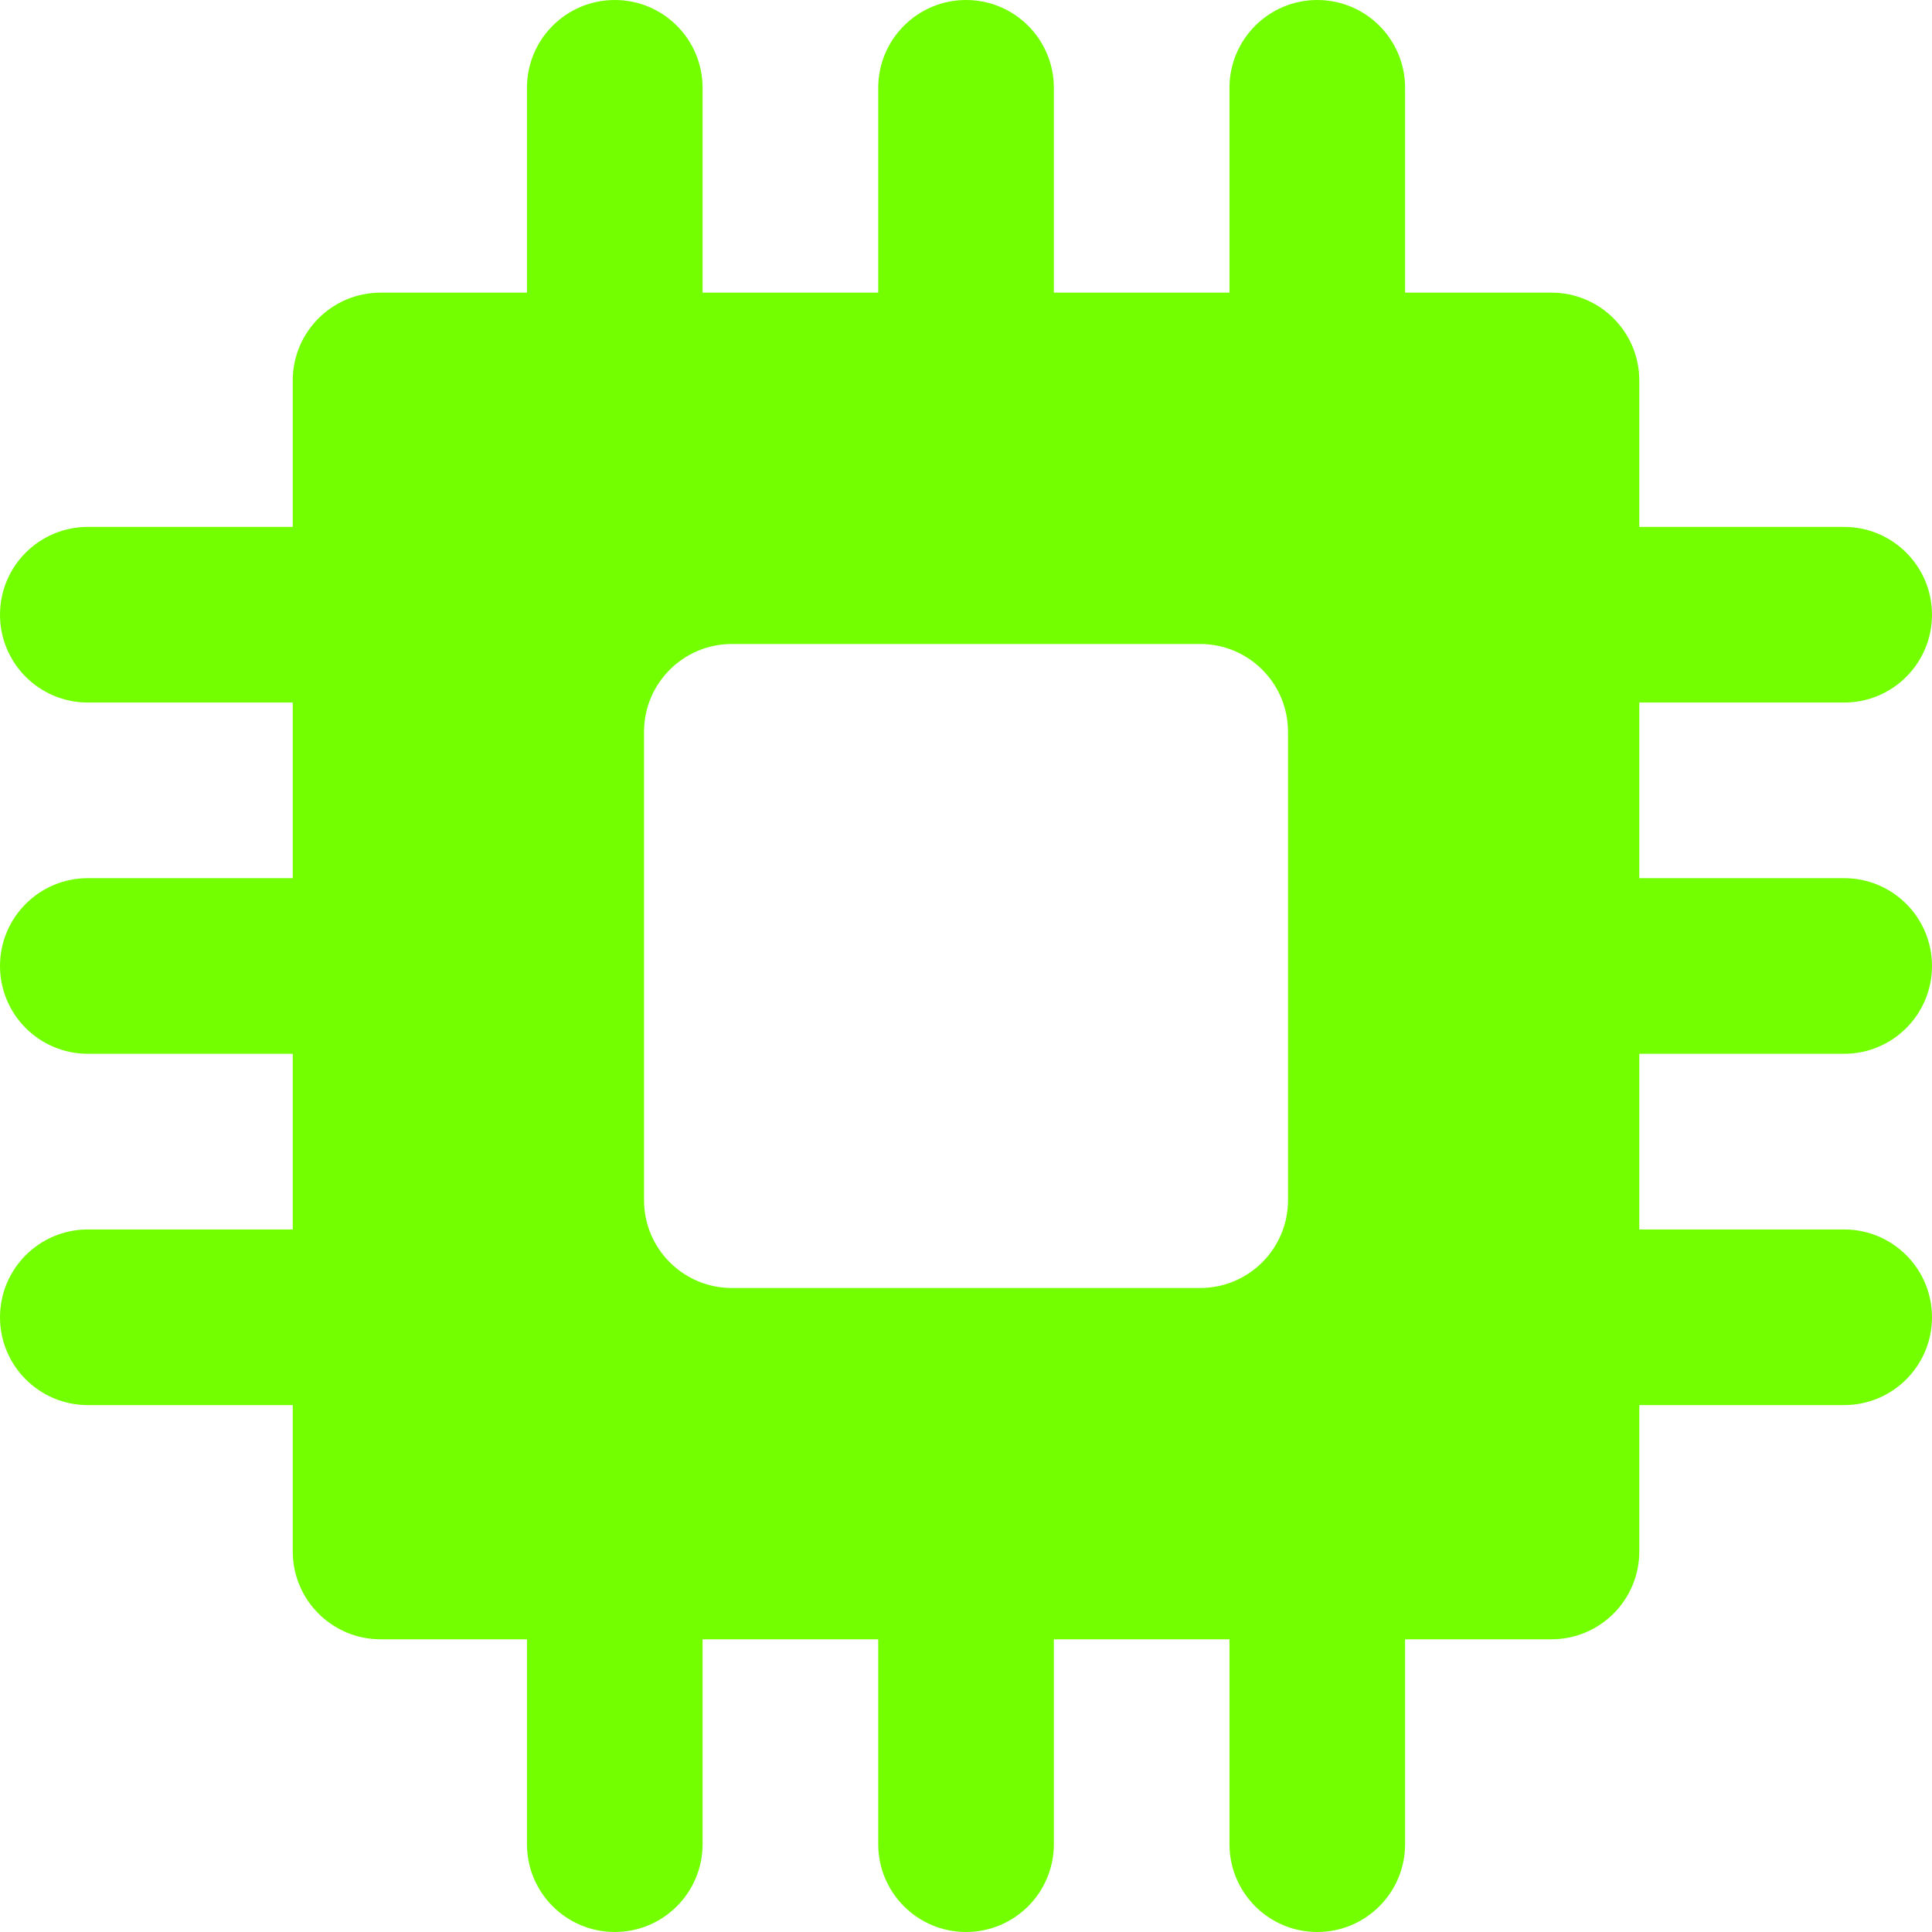
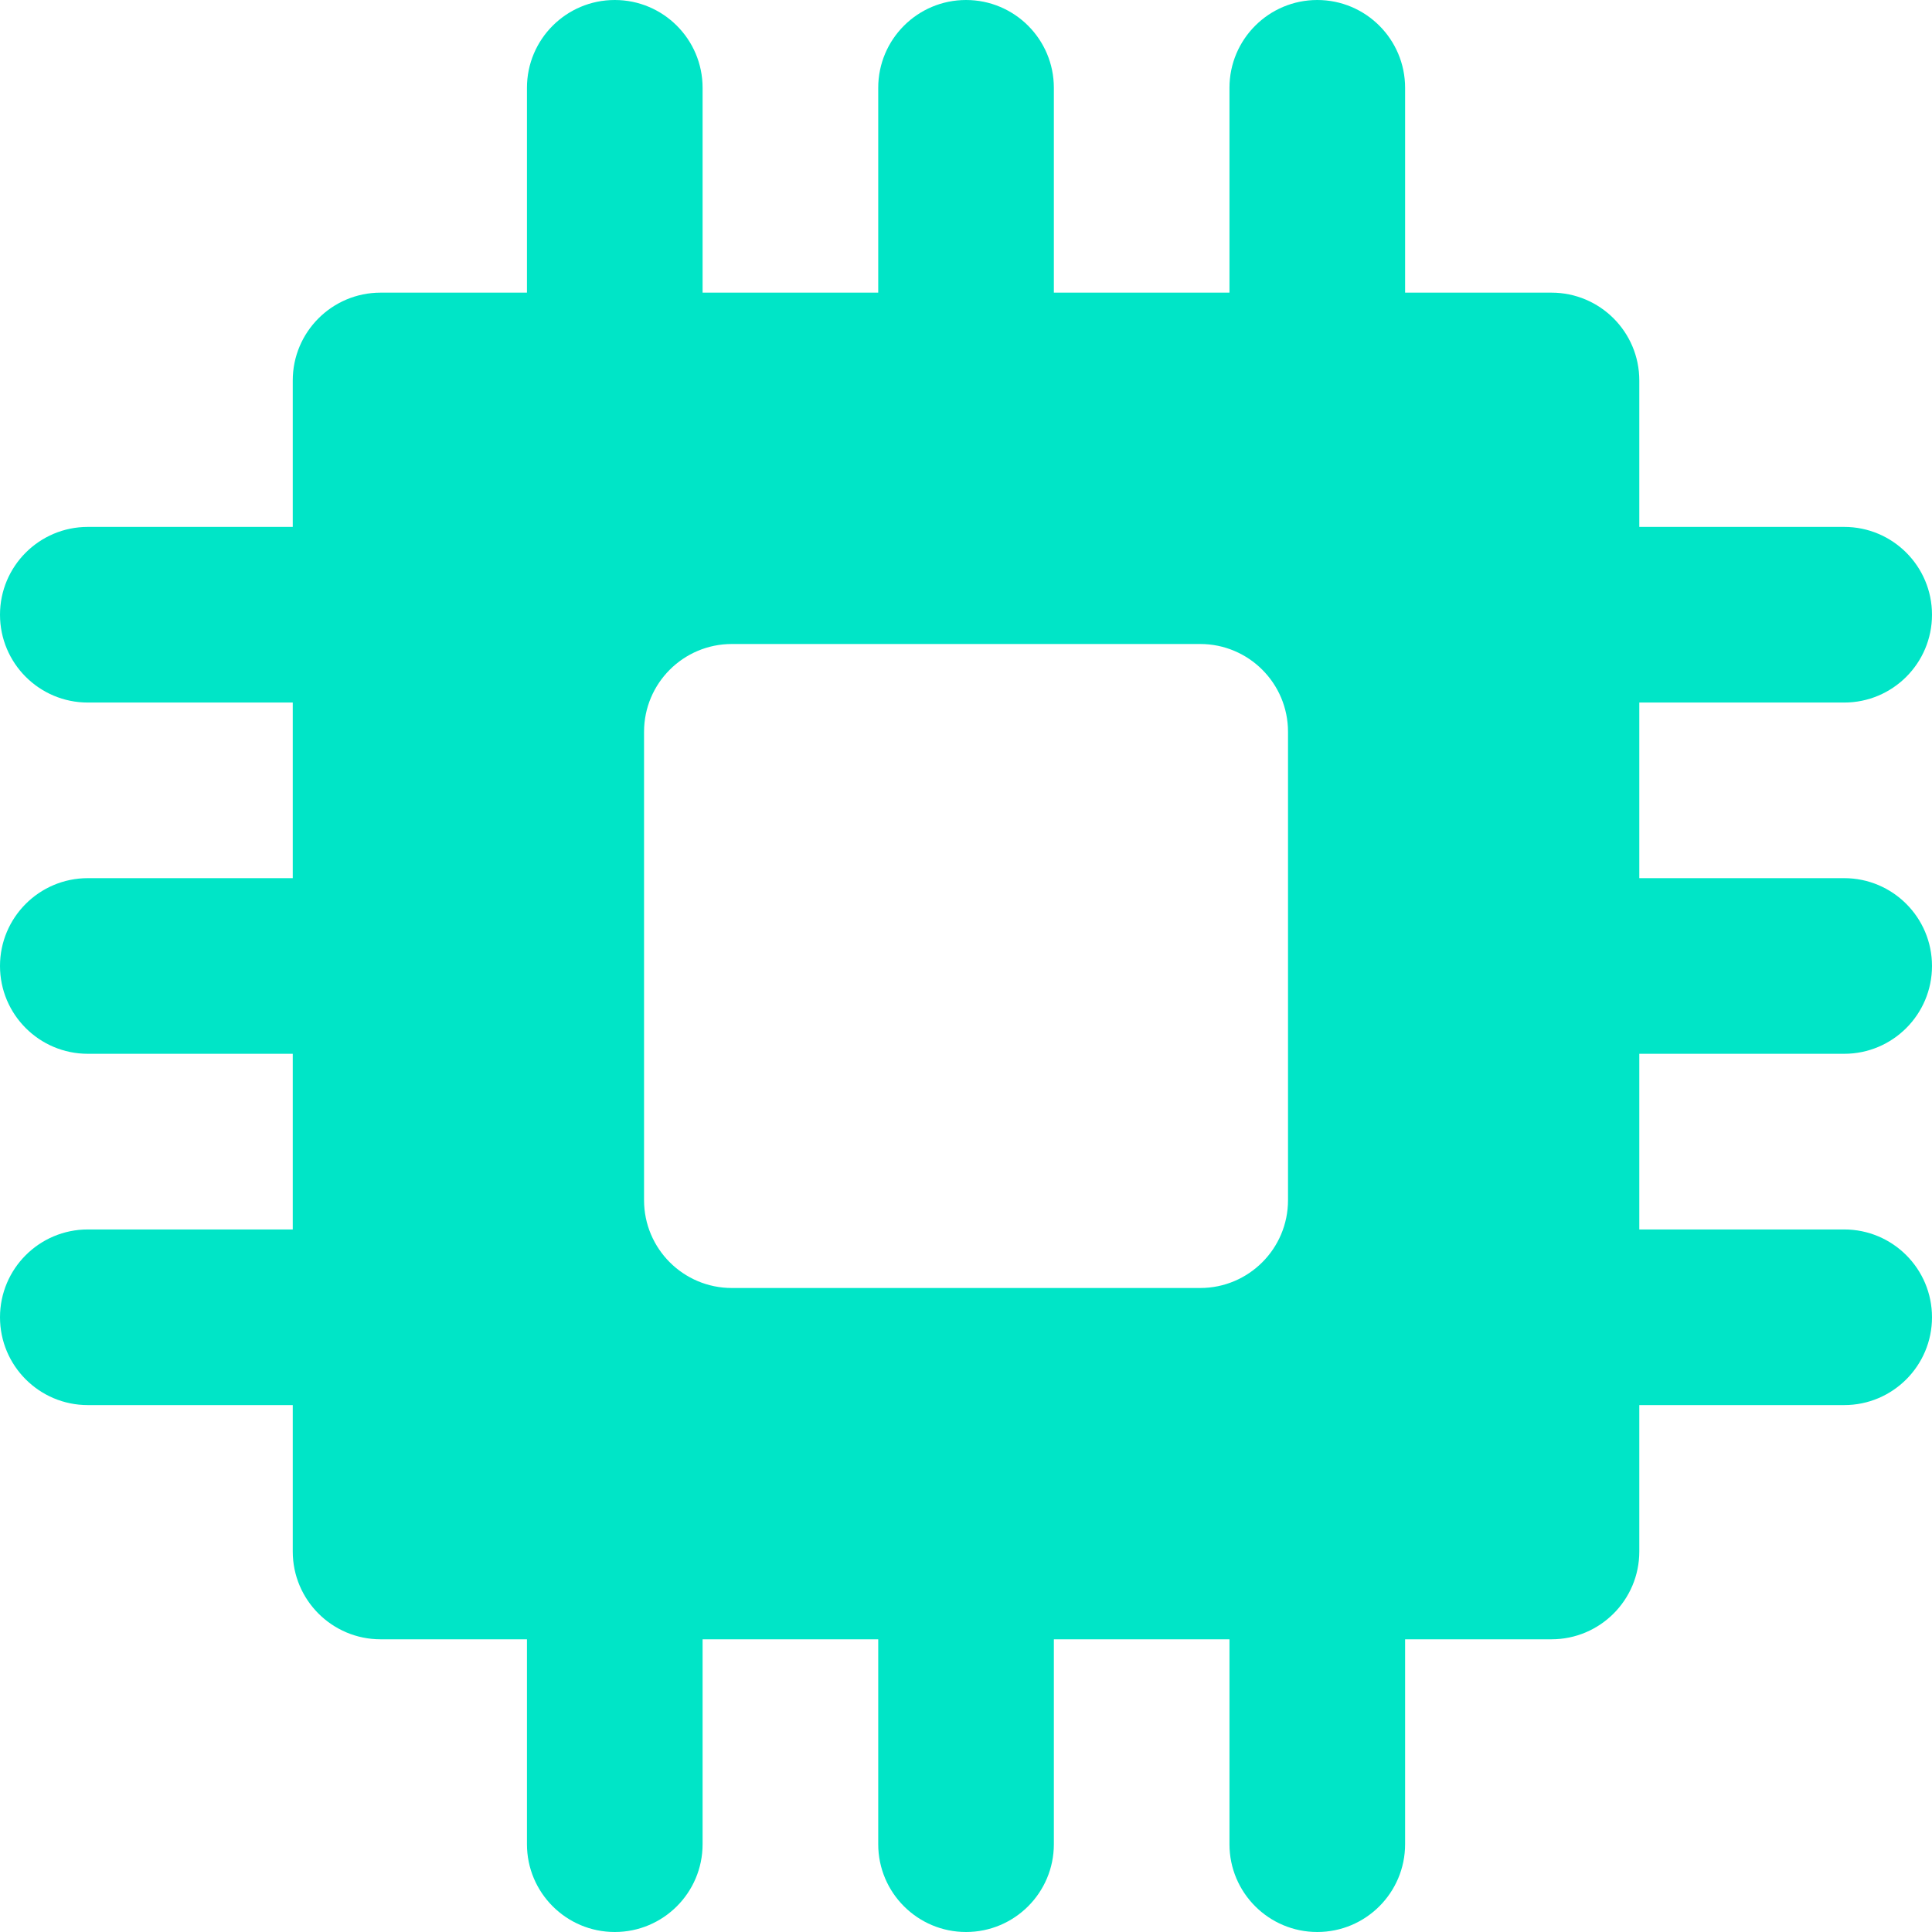
- <svg xmlns="http://www.w3.org/2000/svg" fill="#73ff00" height="800px" width="800px" version="1.1" id="Layer_1" viewBox="0 0 330 330" xml:space="preserve">
+ <svg xmlns="http://www.w3.org/2000/svg" fill="#00e5c7" height="800px" width="800px" version="1.1" id="Layer_1" viewBox="0 0 330 330" xml:space="preserve">
  <g id="SVGRepo_bgCarrier" stroke-width="0" />
  <g id="SVGRepo_tracerCarrier" stroke-linecap="round" stroke-linejoin="round" />
  <g id="SVGRepo_iconCarrier">
    <g id="XMLID_308_">
      <path id="XMLID_309_" d="M315,120c8.283,0,15-6.716,15-15s-6.717-15-15-15h-34.995V64.987c0-8.284-6.716-15-15-15h-25.003V15 c0-8.284-6.717-15-15-15c-8.285,0-15,6.716-15,15v34.987h-29.995V15c0-8.284-6.716-15-15-15c-8.284,0-15,6.716-15,15v34.987 h-29.999V15c0-8.284-6.717-15-15-15c-8.285,0-15,6.716-15,15v34.987H65.004c-8.284,0-15,6.716-15,15V90H15c-8.284,0-15,6.716-15,15 s6.716,15,15,15h35.004v29.996H15c-8.284,0-15,6.716-15,15c0,8.284,6.716,15,15,15h35.004V210H15c-8.284,0-15,6.716-15,15 s6.716,15,15,15h35.004v25.004c0,8.284,6.716,15,15,15h25.004V315c0,8.284,6.715,15,15,15c8.283,0,15-6.716,15-15v-34.996h29.999 V315c0,8.284,6.716,15,15,15c8.284,0,15-6.716,15-15v-34.996h29.995V315c0,8.284,6.715,15,15,15c8.283,0,15-6.716,15-15v-34.996 h25.003c8.284,0,15-6.716,15-15V240H315c8.283,0,15-6.716,15-15s-6.717-15-15-15h-34.995v-30.004H315c8.283,0,15-6.716,15-15 c0-8.284-6.717-15-15-15h-34.995V120H315z M220.002,205c0,8.284-6.717,15-15,15h-79.994c-8.285,0-15-6.716-15-15v-80 c0-8.284,6.715-15,15-15h79.994c8.283,0,15,6.716,15,15V205z" />
    </g>
  </g>
</svg>
